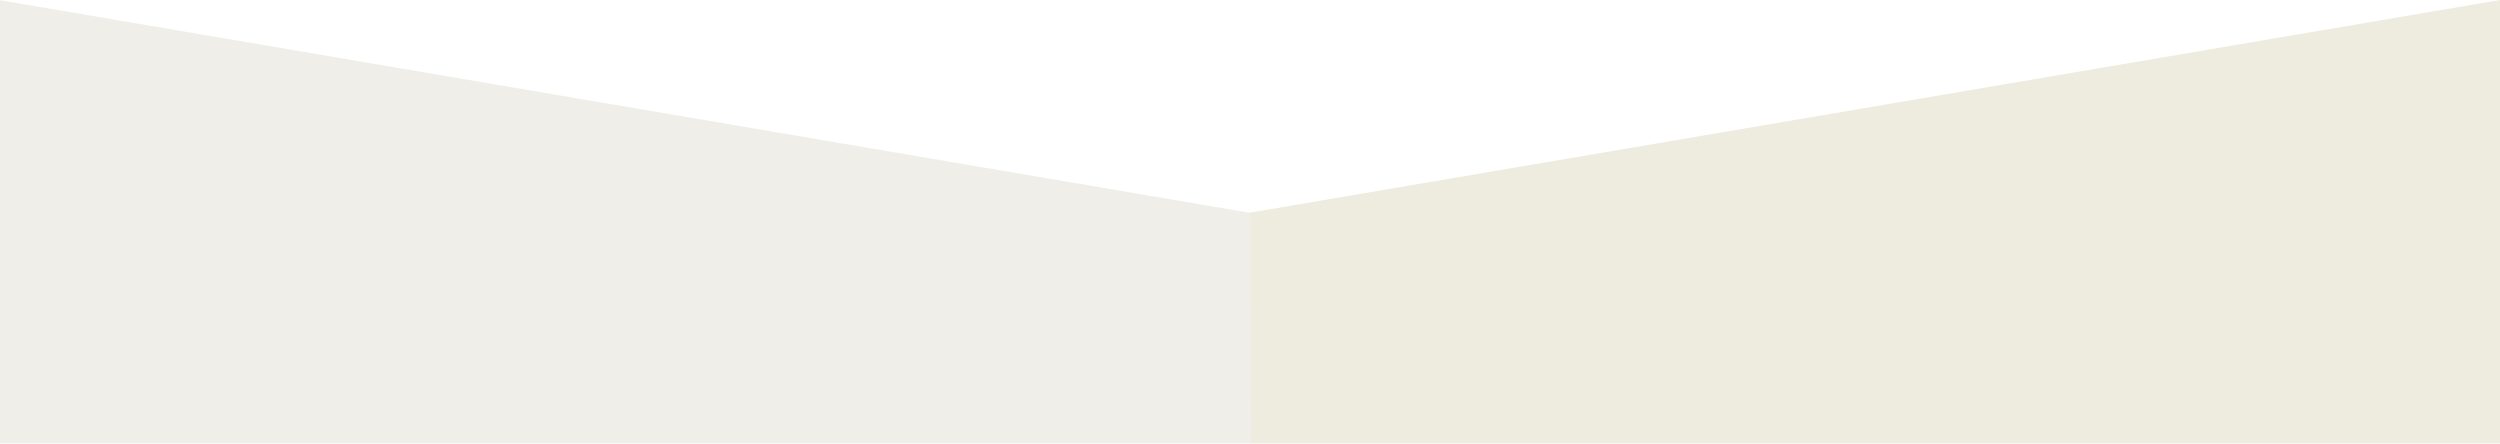
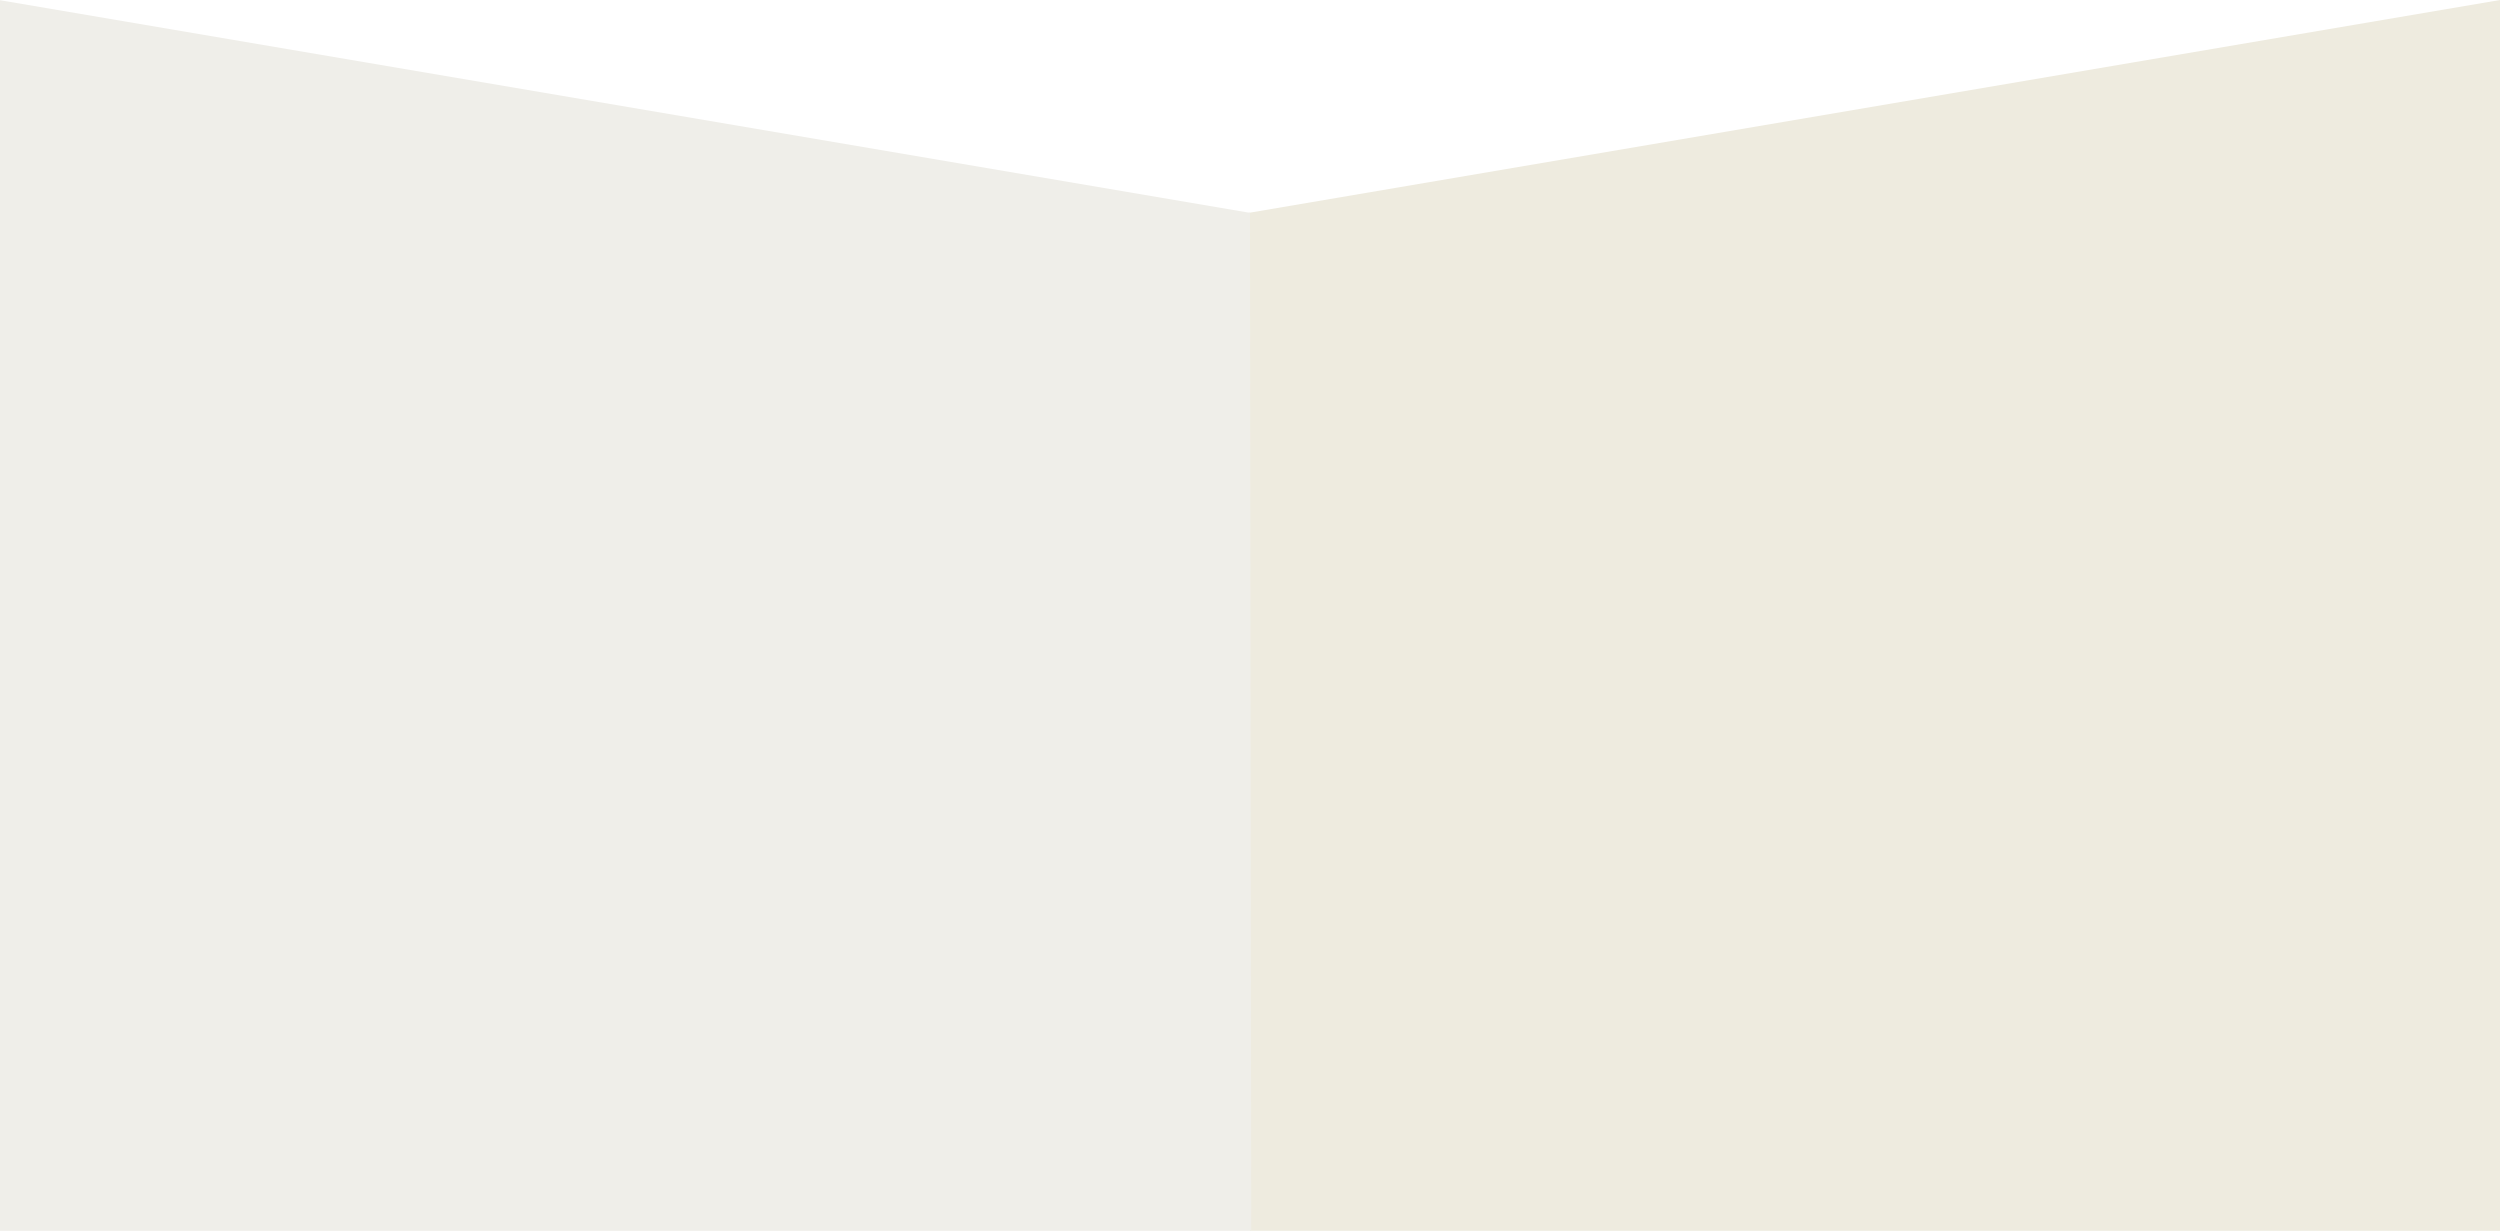
- <svg xmlns="http://www.w3.org/2000/svg" version="1.1" id="Layer_1" x="0px" y="0px" width="2032px" height="360.368px" viewBox="0 0 2032 360.368" enable-background="new 0 0 2032 360.368" xml:space="preserve">
+ <svg xmlns="http://www.w3.org/2000/svg" version="1.1" id="Layer_1" x="0px" y="0px" width="2032px" height="1000.368px" viewBox="0 0 2032 1000.368" enable-background="new 0 0 2032 1000.368" xml:space="preserve">
  <g>
-     <polygon fill-rule="evenodd" clip-rule="evenodd" fill="#EEEBDF" points="2032,360.368 2032,0 1015,173 1016,360.368  " />
-     <polygon fill-rule="evenodd" clip-rule="evenodd" fill="#EFEEE9" points="-1,0 0,360.368 1017.002,360.368 1016,173 " />
+     <polygon fill-rule="evenodd" clip-rule="evenodd" fill="#EEEBDF" points="2032,1000.368 2032,0 1015,173 1016,1000.368  " />
+     <polygon fill-rule="evenodd" clip-rule="evenodd" fill="#EFEEE9" points="-1,0 0,1000.368 1017.002,1000.368 1016,173 " />
  </g>
</svg>
